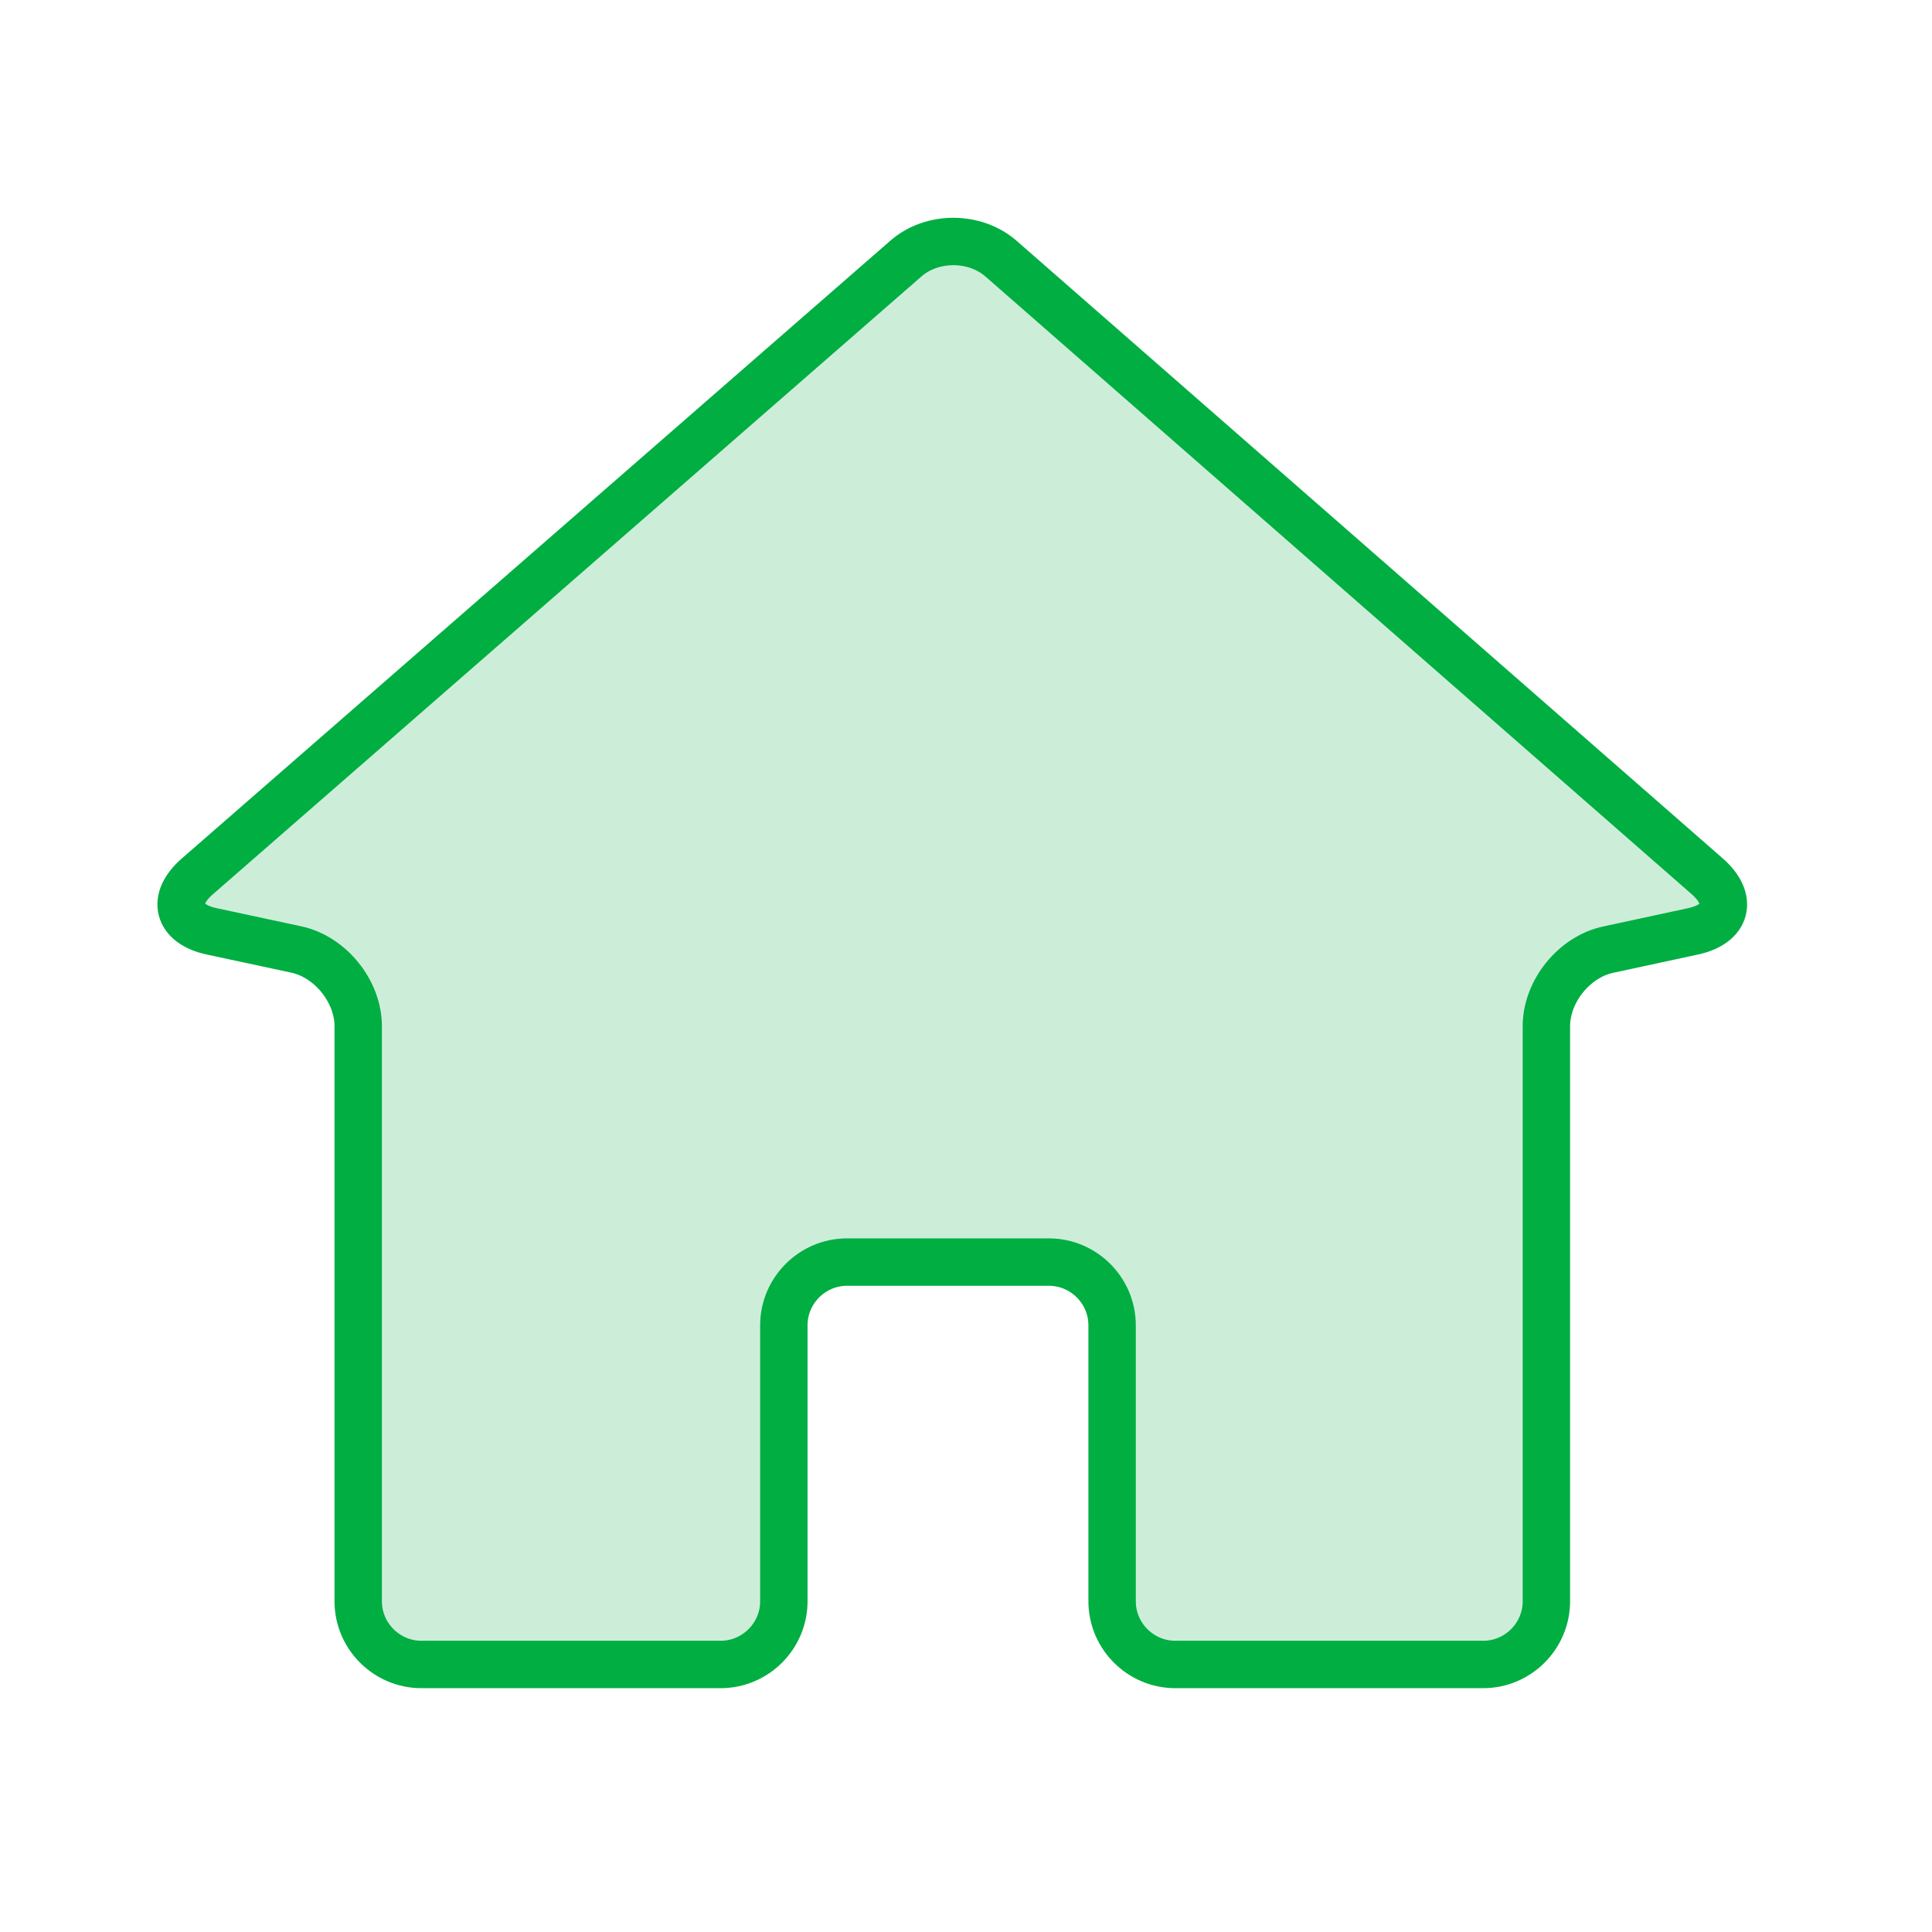
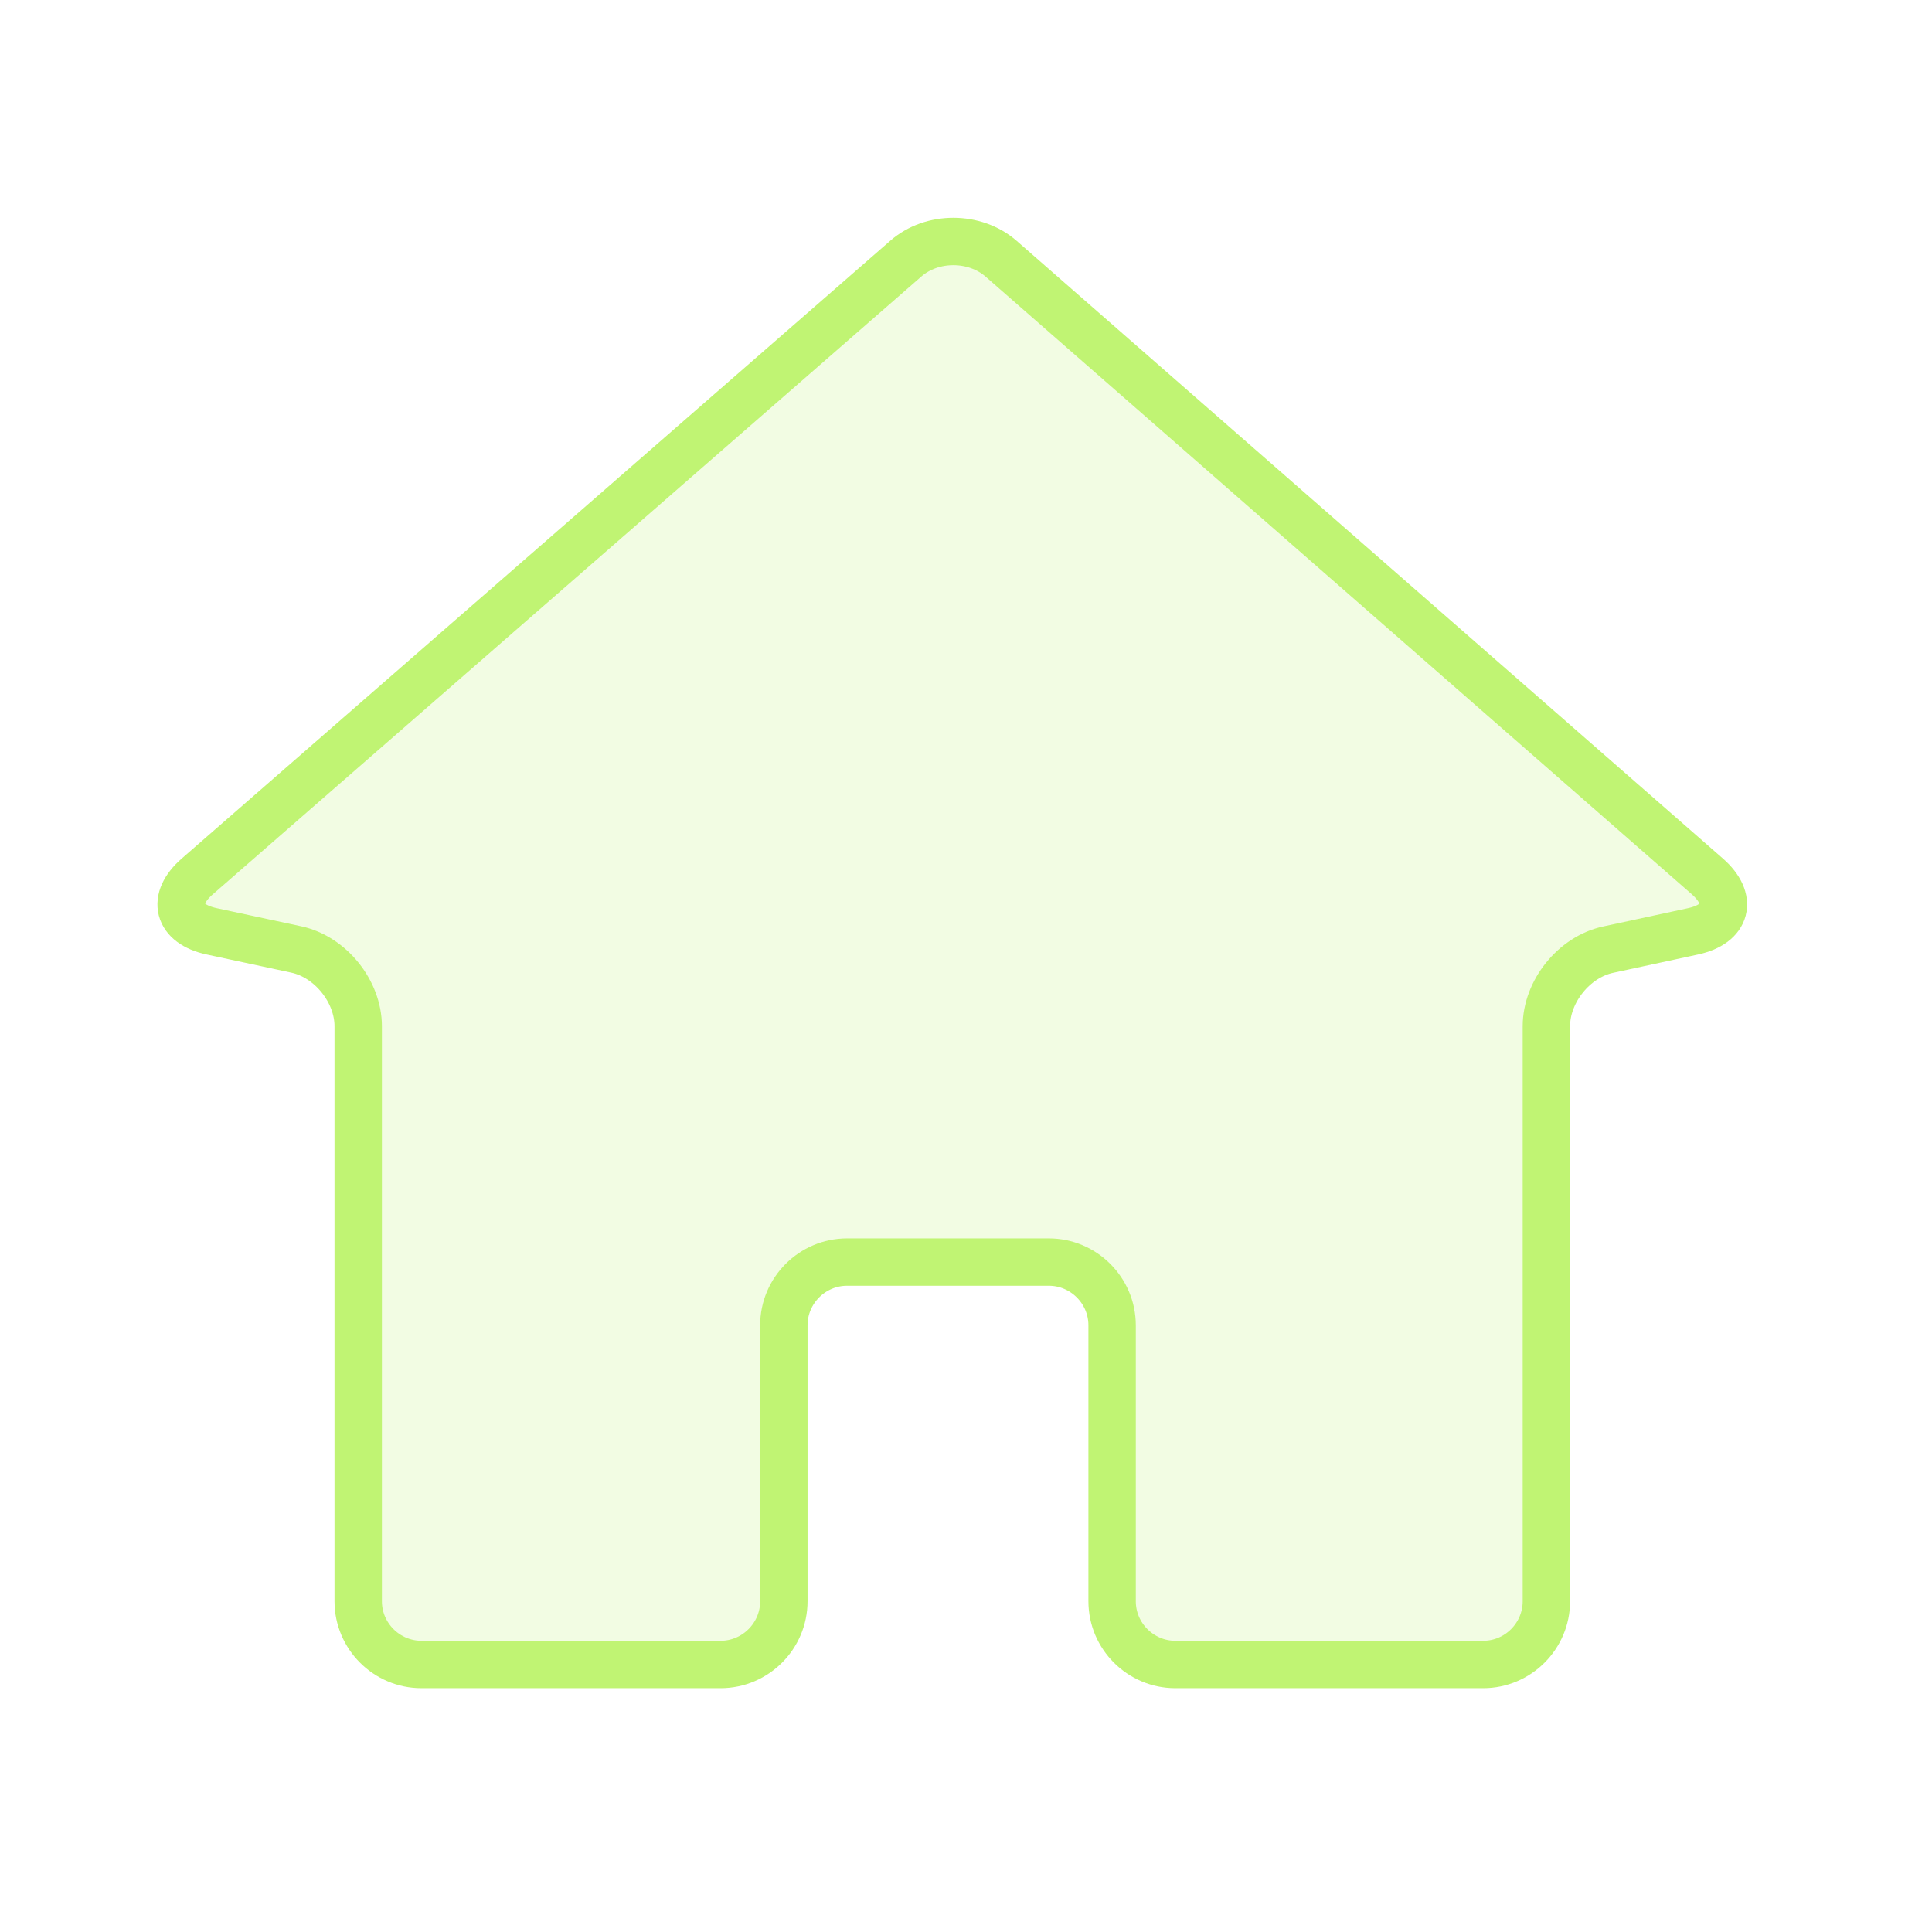
<svg xmlns="http://www.w3.org/2000/svg" width="32" height="32" viewBox="0 0 32 32" fill="none">
-   <path d="M28.042 15.426C28.606 15.304 28.711 14.896 28.279 14.516L16.581 4.285C16.147 3.906 15.438 3.904 15.004 4.283L3.268 14.516C2.833 14.894 2.939 15.303 3.502 15.425L4.91 15.727C5.473 15.849 5.933 16.42 5.933 16.997V26.522C5.933 27.098 6.404 27.569 6.981 27.569H11.935C12.512 27.569 12.983 27.098 12.983 26.522V21.951C12.983 21.375 13.454 20.904 14.03 20.904H17.372C17.948 20.904 18.42 21.375 18.42 21.951V26.522C18.42 27.098 18.891 27.569 19.467 27.569H24.566C25.142 27.569 25.613 27.098 25.613 26.522V16.997C25.613 16.42 26.073 15.849 26.637 15.729L28.042 15.426Z" fill="#00AE42" fill-opacity="0.2" stroke="#00AE42" stroke-width="0.785" stroke-miterlimit="10" stroke-linecap="round" />
+   <path d="M28.042 15.426C28.606 15.304 28.711 14.896 28.279 14.516L16.581 4.285C16.147 3.906 15.438 3.904 15.004 4.283L3.268 14.516C2.833 14.894 2.939 15.303 3.502 15.425L4.91 15.727C5.473 15.849 5.933 16.42 5.933 16.997V26.522C5.933 27.098 6.404 27.569 6.981 27.569H11.935C12.512 27.569 12.983 27.098 12.983 26.522V21.951C12.983 21.375 13.454 20.904 14.03 20.904H17.372C17.948 20.904 18.42 21.375 18.42 21.951V26.522C18.42 27.098 18.891 27.569 19.467 27.569H24.566C25.142 27.569 25.613 27.098 25.613 26.522V16.997C25.613 16.42 26.073 15.849 26.637 15.729L28.042 15.426Z" fill="#C0F473" fill-opacity="0.2" stroke="#C0F473" stroke-width="0.785" stroke-miterlimit="10" stroke-linecap="round" />
</svg>
